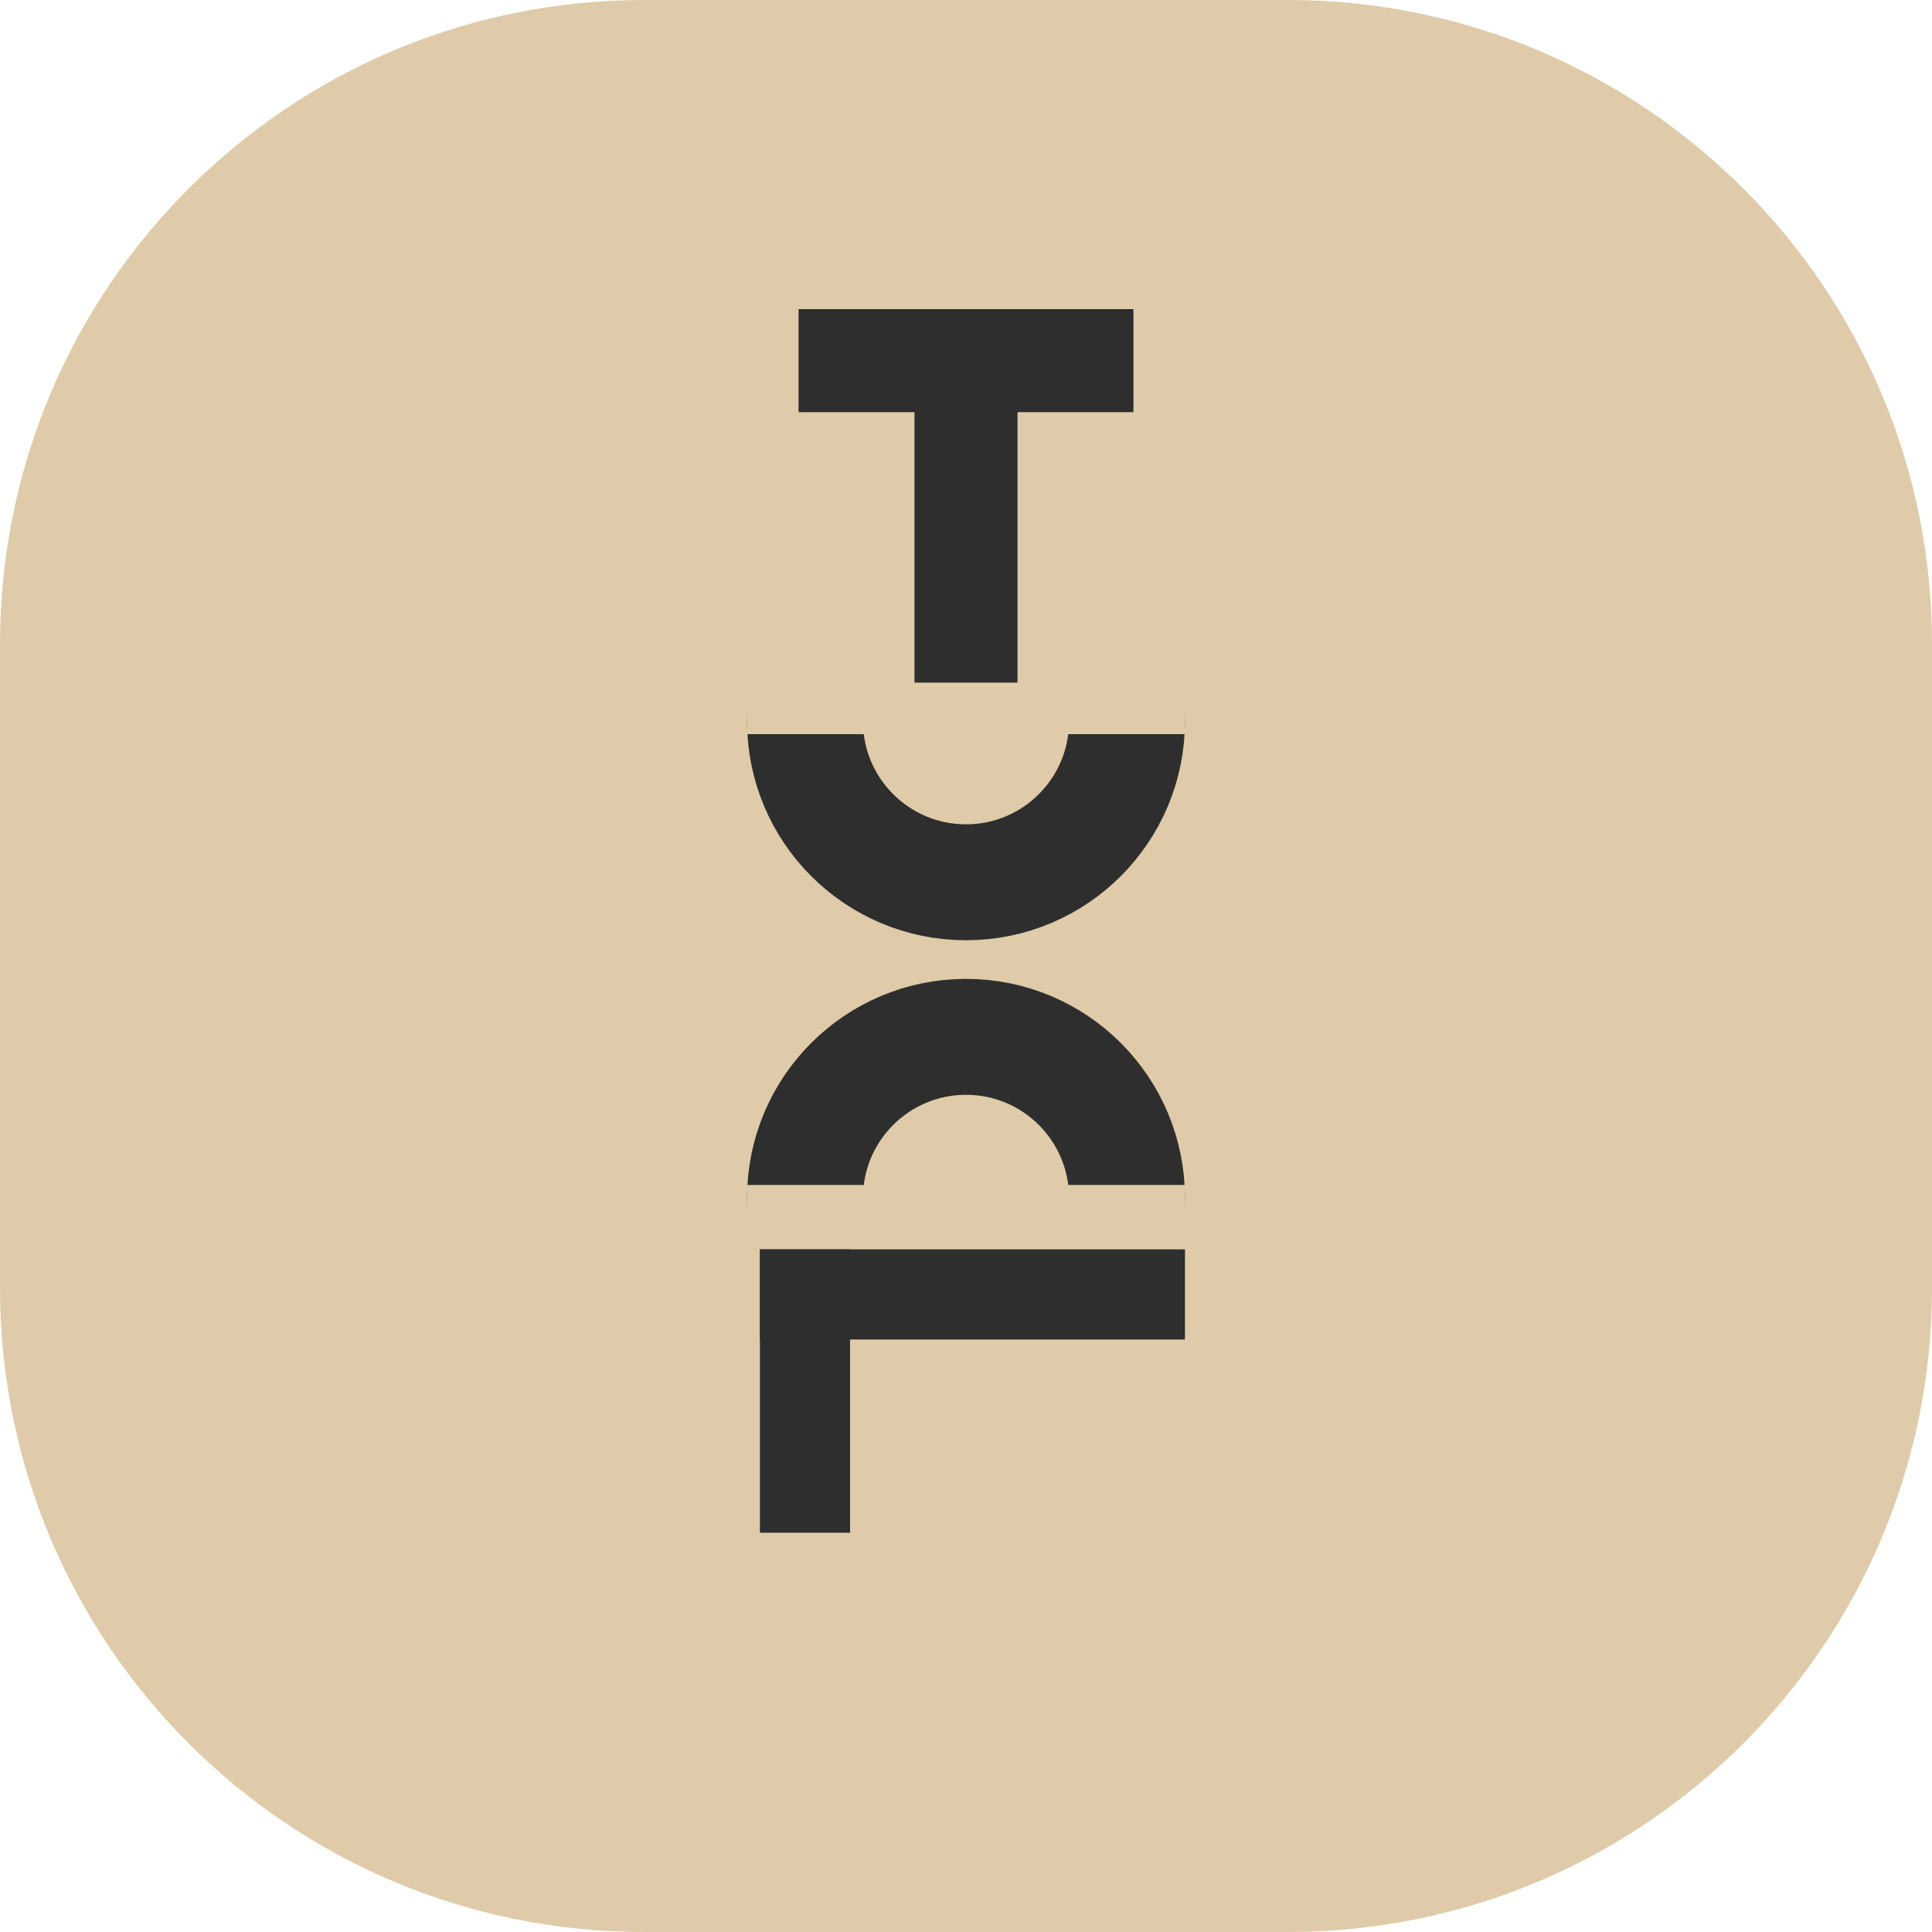
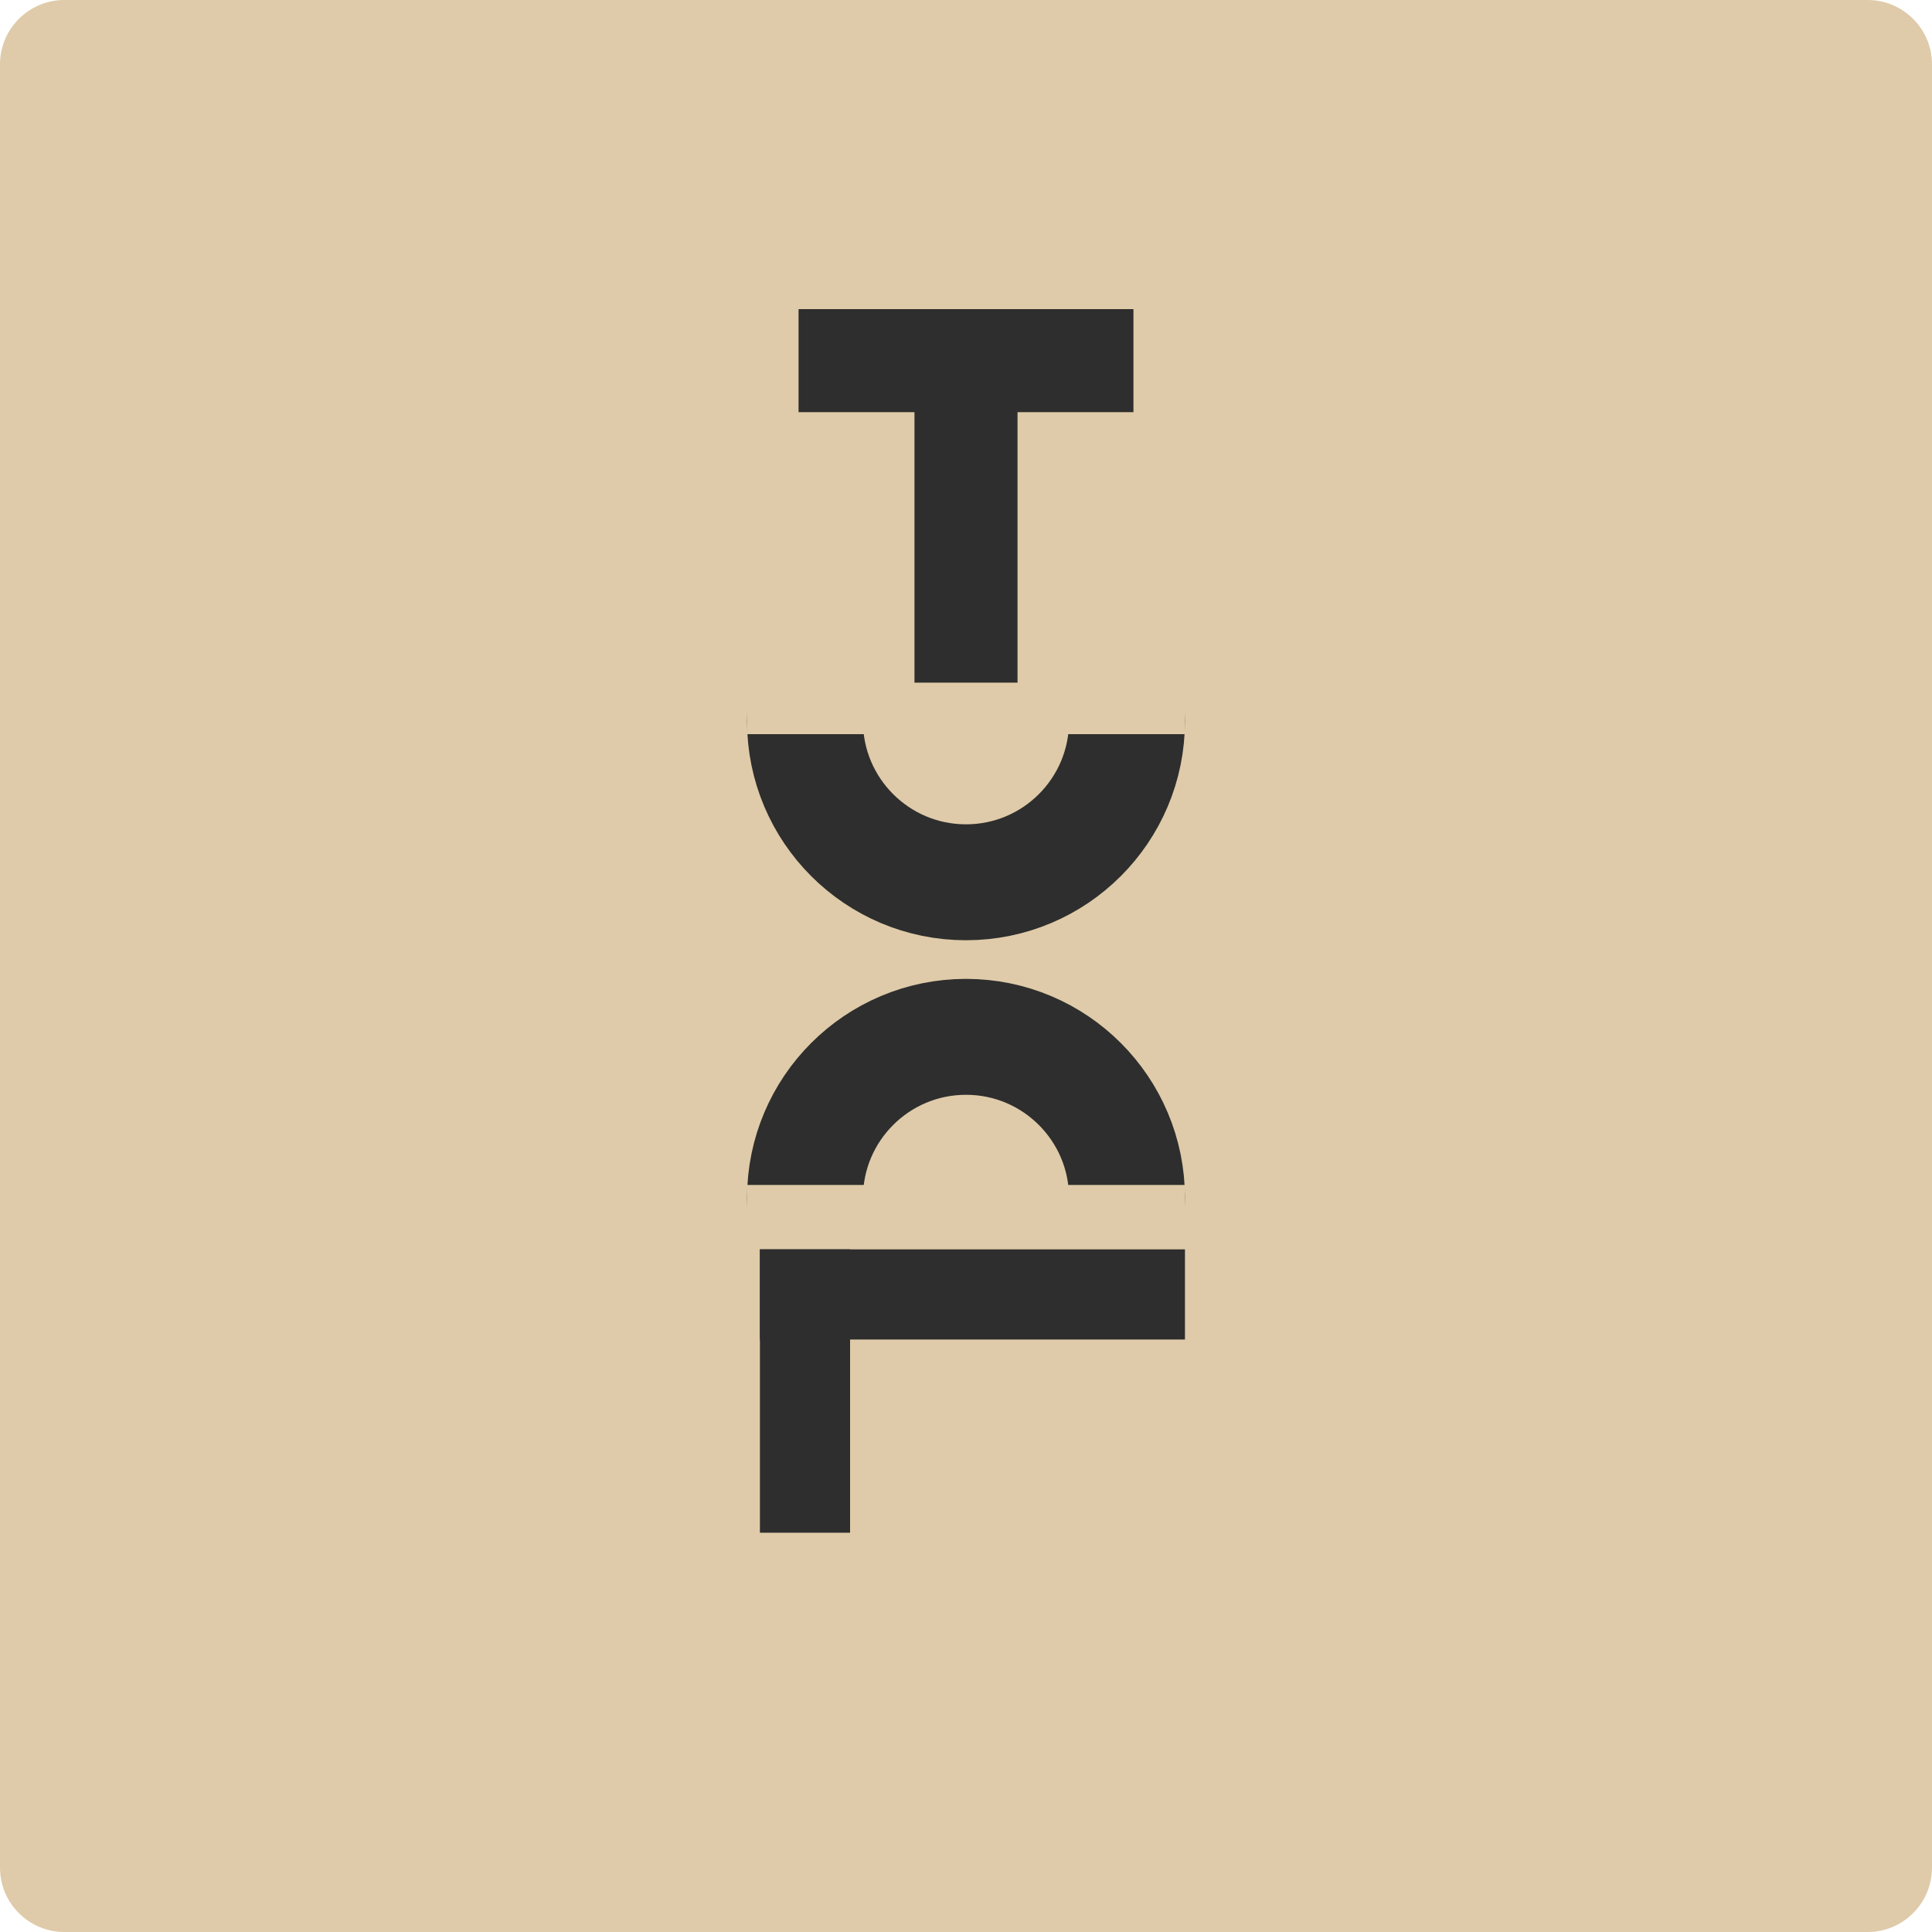
<svg xmlns="http://www.w3.org/2000/svg" width="150" height="150" viewBox="0 0 150 150" fill="none">
-   <rect width="150" height="150" rx="50" fill="#DFCBA9" />
+   <rect width="150" height="150" rx="5" fill="#DFCBA9" />
  <circle cx="75" cy="56" r="12.5" stroke="#2E2E2E" stroke-width="9" />
  <circle cx="75" cy="93" r="12.5" stroke="#2E2E2E" stroke-width="9" />
  <rect x="58" y="23" width="34" height="34" fill="#DFCBA9" />
  <rect x="62" y="24" width="26" height="8" fill="#2E2E2E" />
  <rect x="79" y="27" width="26" height="8" transform="rotate(90 79 27)" fill="#2E2E2E" />
  <rect x="58" y="92" width="34" height="34" fill="#DFCBA9" />
  <rect x="59" y="97" width="33" height="7" fill="#2E2E2E" />
  <rect x="59" y="119" width="22" height="7" transform="rotate(-90 59 119)" fill="#2E2E2E" />
</svg>
